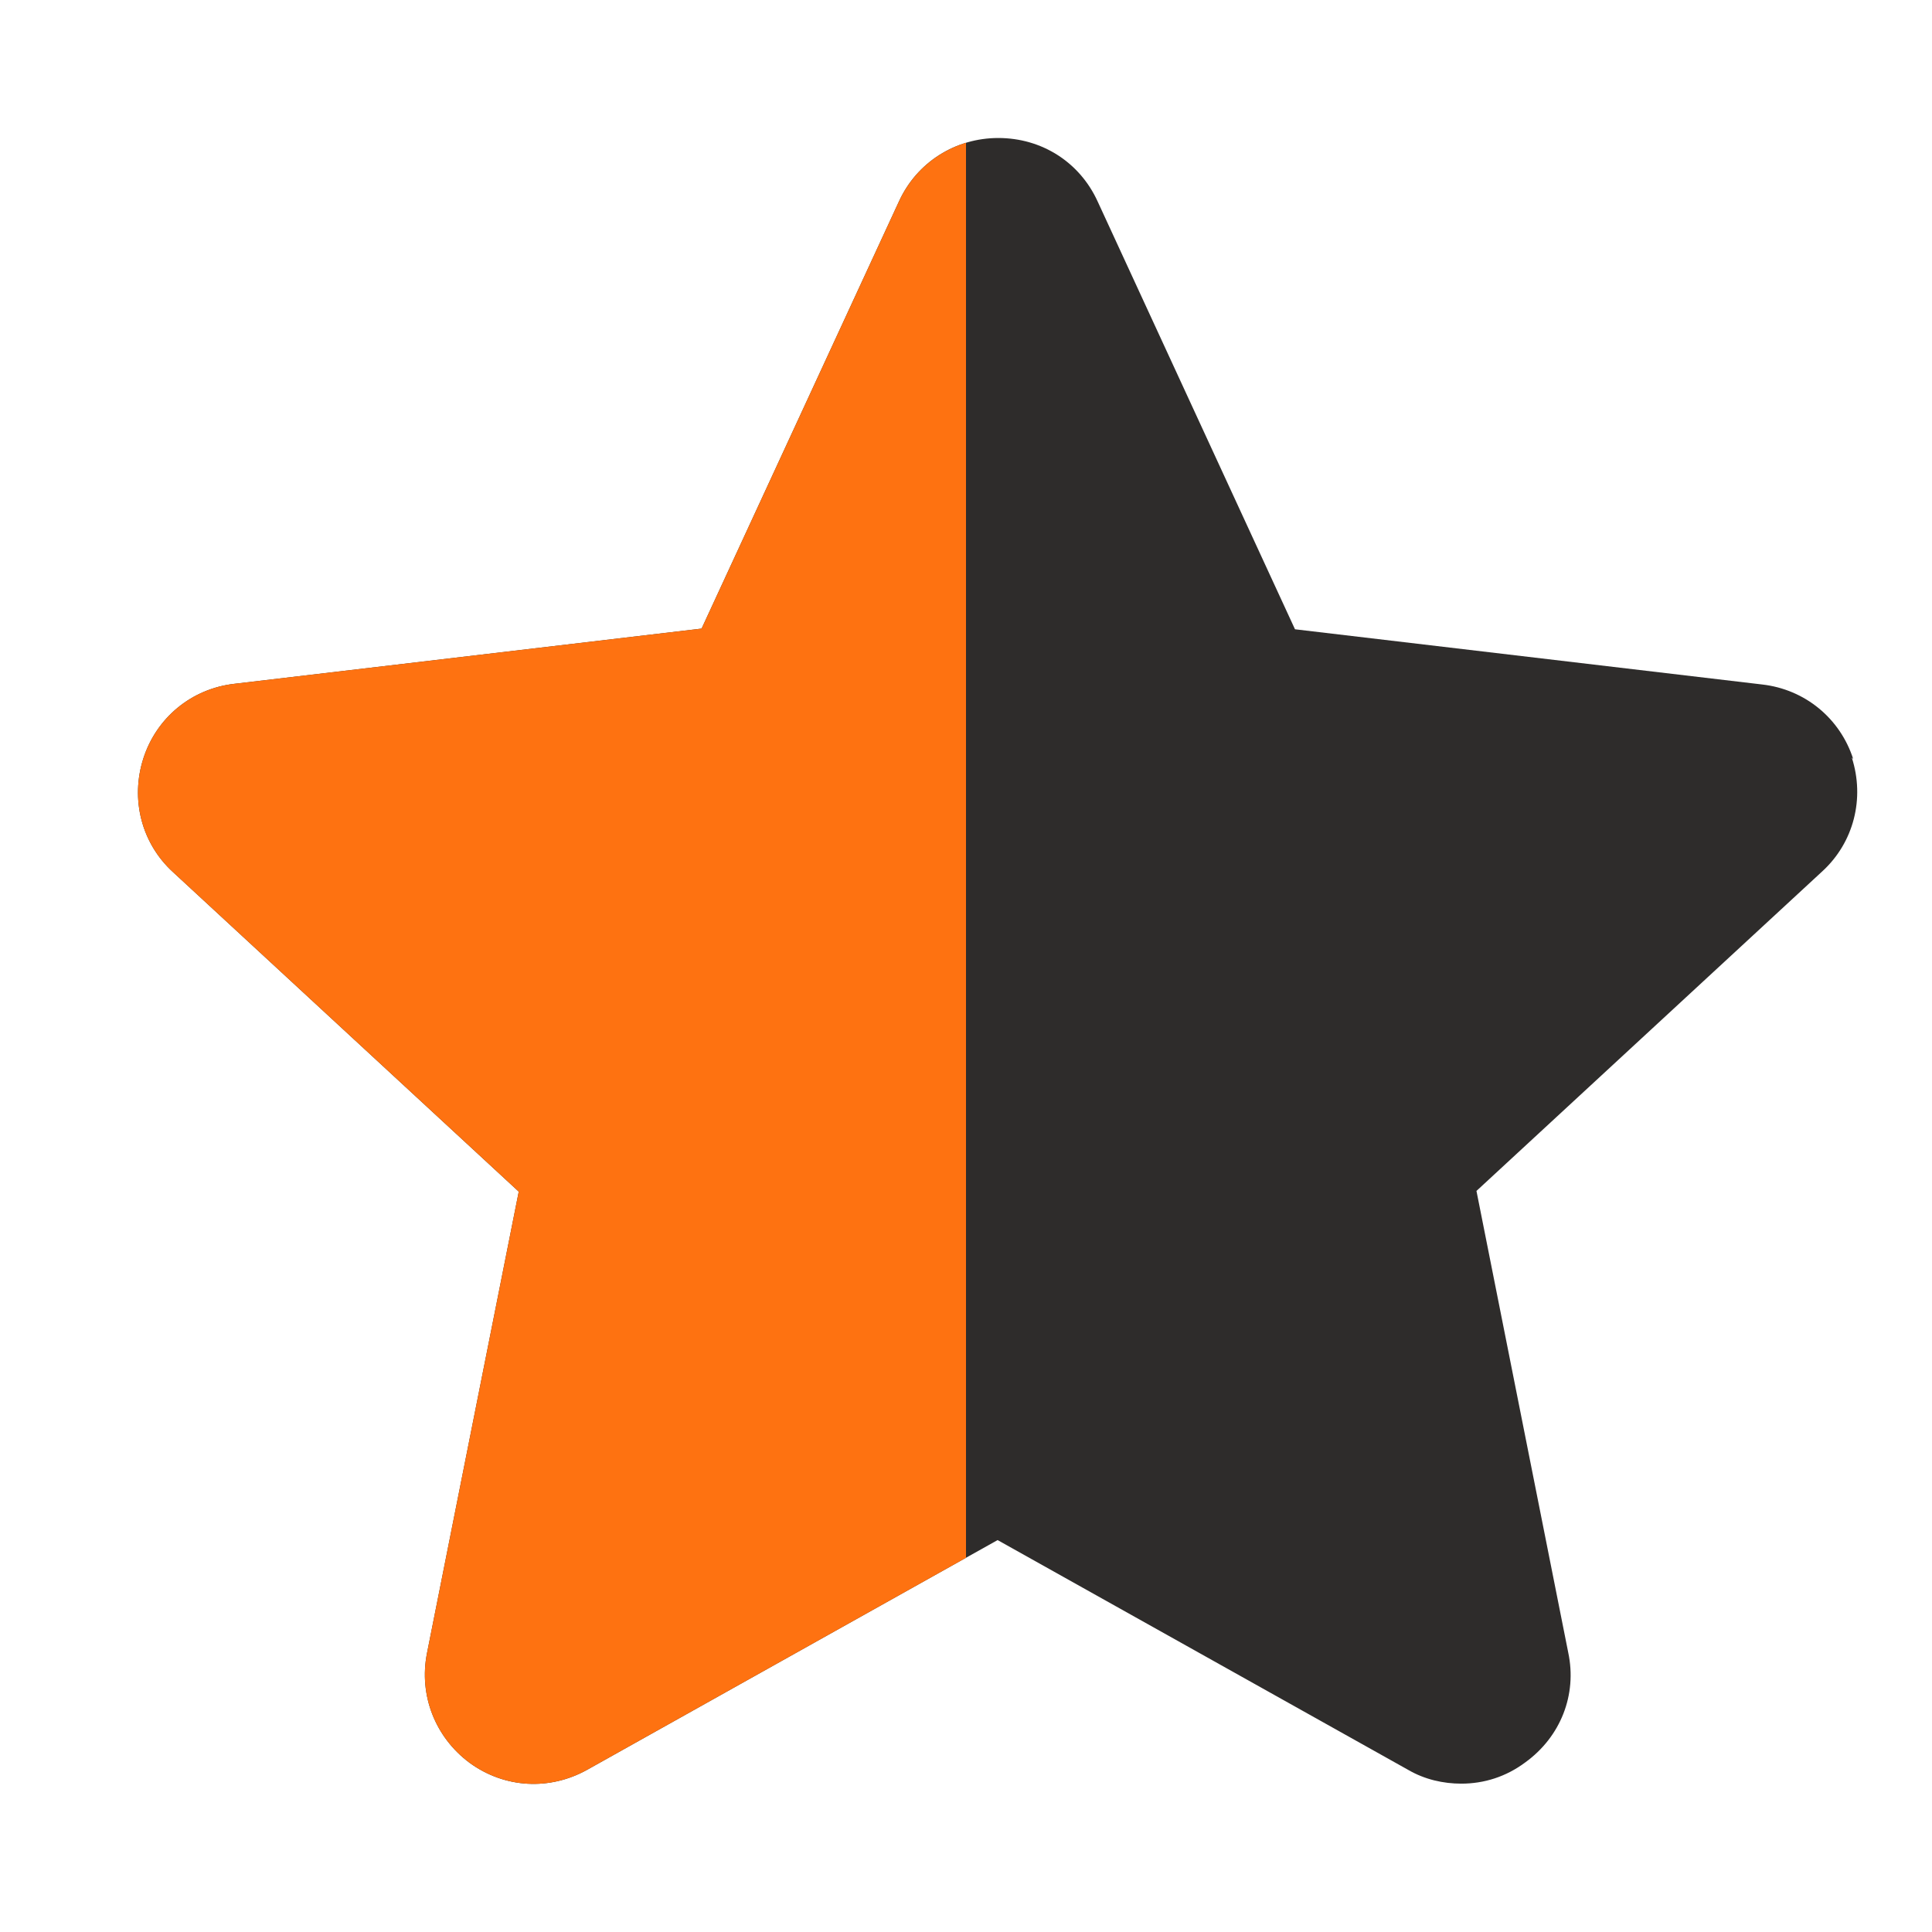
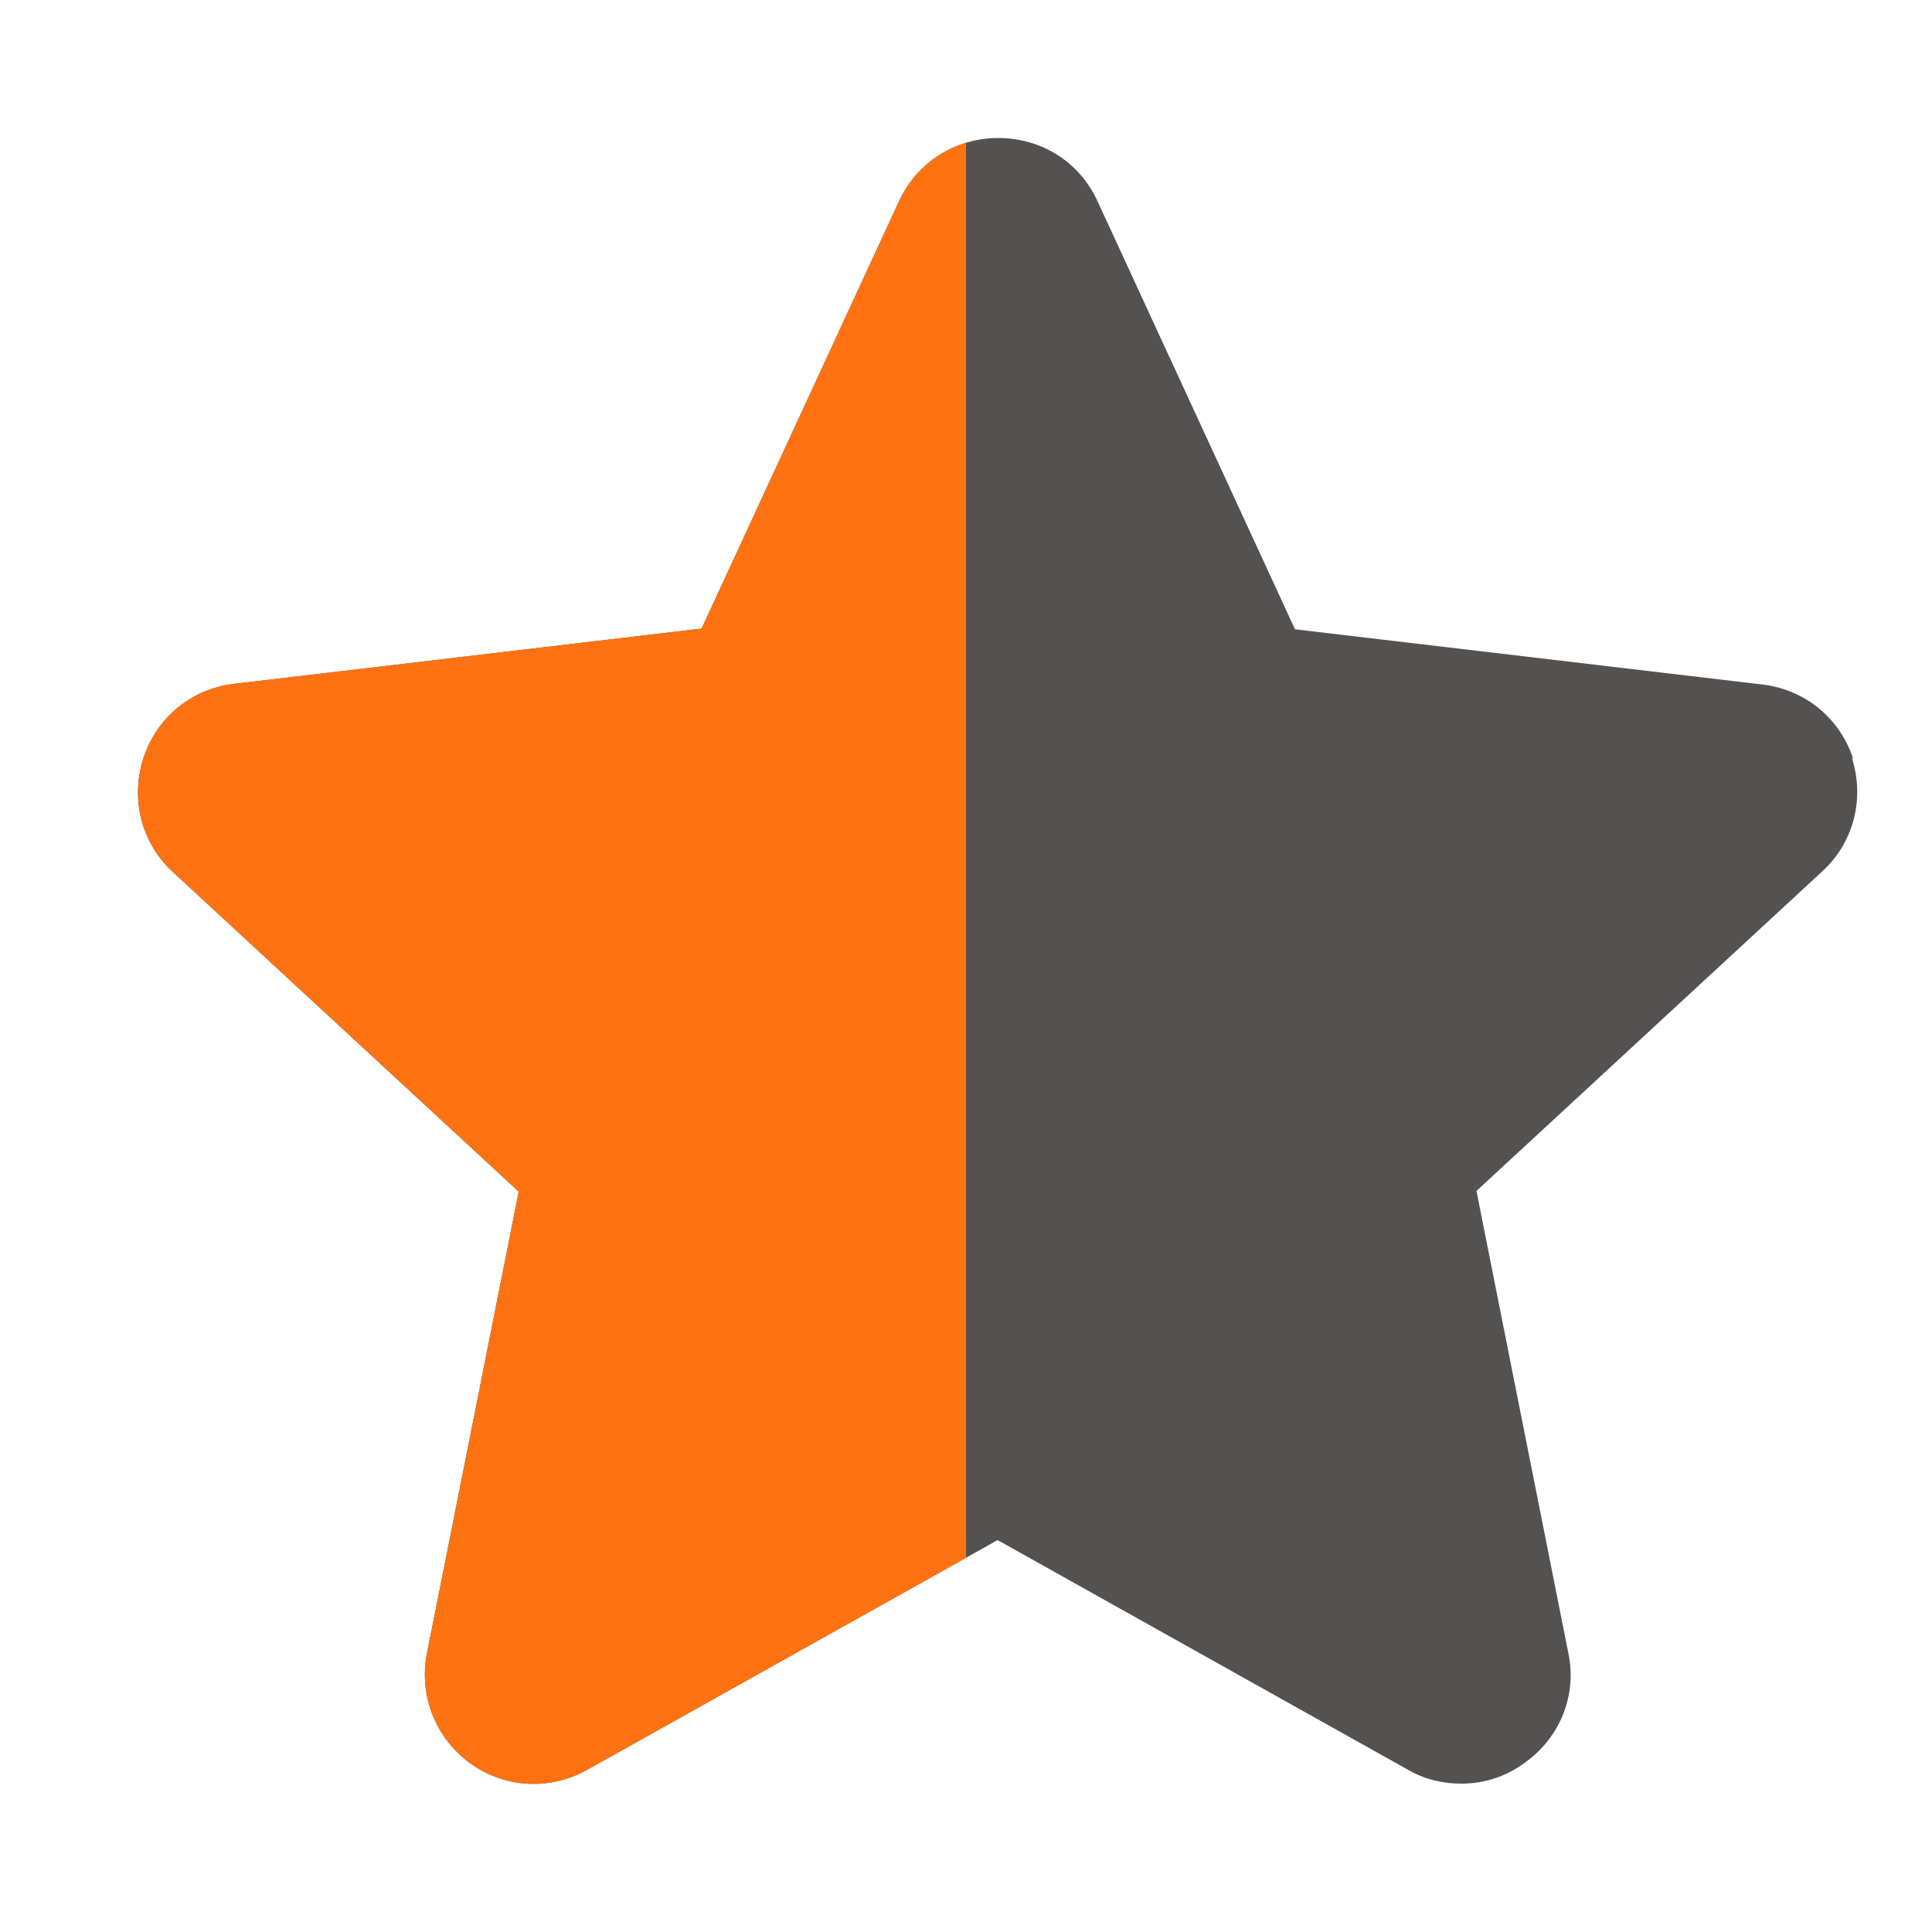
<svg xmlns="http://www.w3.org/2000/svg" width="28" height="28" viewBox="0 0 28 28" fill="none">
-   <path d="M26.858 11C26.668 10.41 26.158 9.99 25.538 9.92L18.768 9.12L15.908 2.92C15.648 2.35 15.098 2 14.468 2C13.848 2 13.288 2.35 13.028 2.92L10.168 9.11L3.398 9.91C2.778 9.98 2.268 10.4 2.078 10.99C1.888 11.58 2.048 12.22 2.508 12.64L7.518 17.27L6.188 23.96C6.068 24.57 6.308 25.18 6.808 25.55C7.318 25.92 7.968 25.95 8.508 25.65L14.458 22.32L20.408 25.65C20.648 25.79 20.918 25.85 21.178 25.85C21.508 25.85 21.828 25.75 22.108 25.54C22.618 25.17 22.858 24.56 22.728 23.95L21.398 17.26L26.408 12.63C26.868 12.21 27.028 11.57 26.838 10.98L26.858 11Z" fill="#2E2C2B" />
+   <path d="M26.858 11C26.668 10.41 26.158 9.99 25.538 9.92L18.768 9.12L15.908 2.92C15.648 2.35 15.098 2 14.468 2C13.848 2 13.288 2.35 13.028 2.92L10.168 9.11L3.398 9.91C2.778 9.98 2.268 10.4 2.078 10.99C1.888 11.58 2.048 12.22 2.508 12.64L7.518 17.27L6.188 23.96C6.068 24.57 6.308 25.18 6.808 25.55C7.318 25.92 7.968 25.95 8.508 25.65L14.458 22.32L20.408 25.65C20.648 25.79 20.918 25.85 21.178 25.85C21.508 25.85 21.828 25.75 22.108 25.54C22.618 25.17 22.858 24.56 22.728 23.95L21.398 17.26L26.408 12.63C26.868 12.21 27.028 11.57 26.838 10.98L26.858 11Z" fill="#545250" />
  <path fill-rule="evenodd" clip-rule="evenodd" d="M14 2.069C13.577 2.198 13.221 2.499 13.028 2.92L10.168 9.11L3.398 9.91C2.778 9.98 2.268 10.4 2.078 10.99C1.888 11.58 2.048 12.22 2.508 12.64L7.518 17.27L6.188 23.96C6.068 24.57 6.308 25.18 6.808 25.55C7.318 25.92 7.968 25.95 8.508 25.65L14 22.577V2.069Z" fill="#FE7211" />
</svg>
